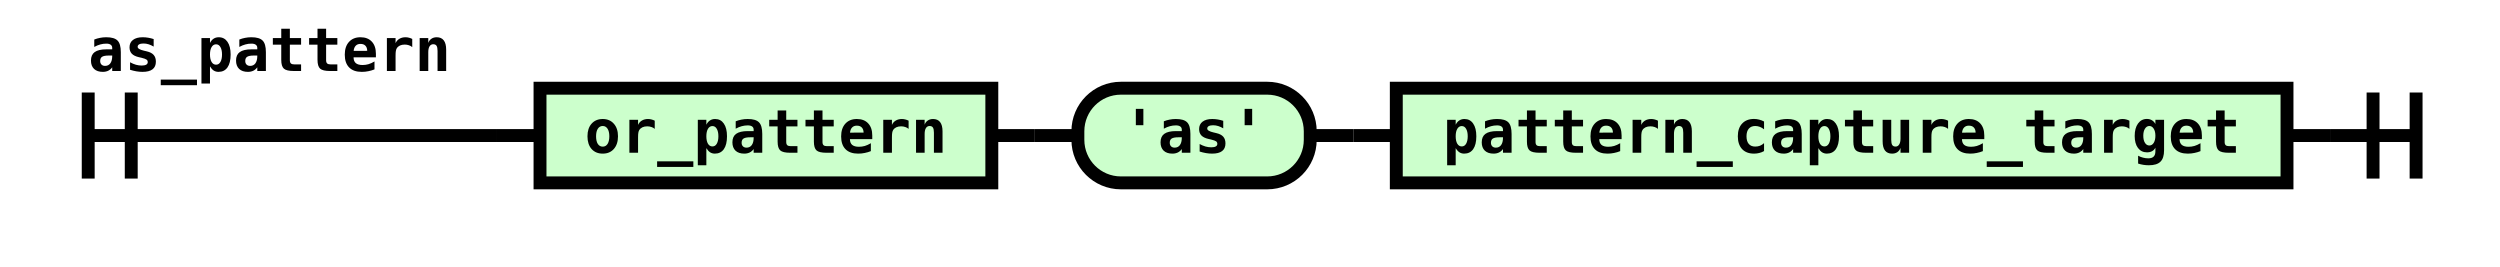
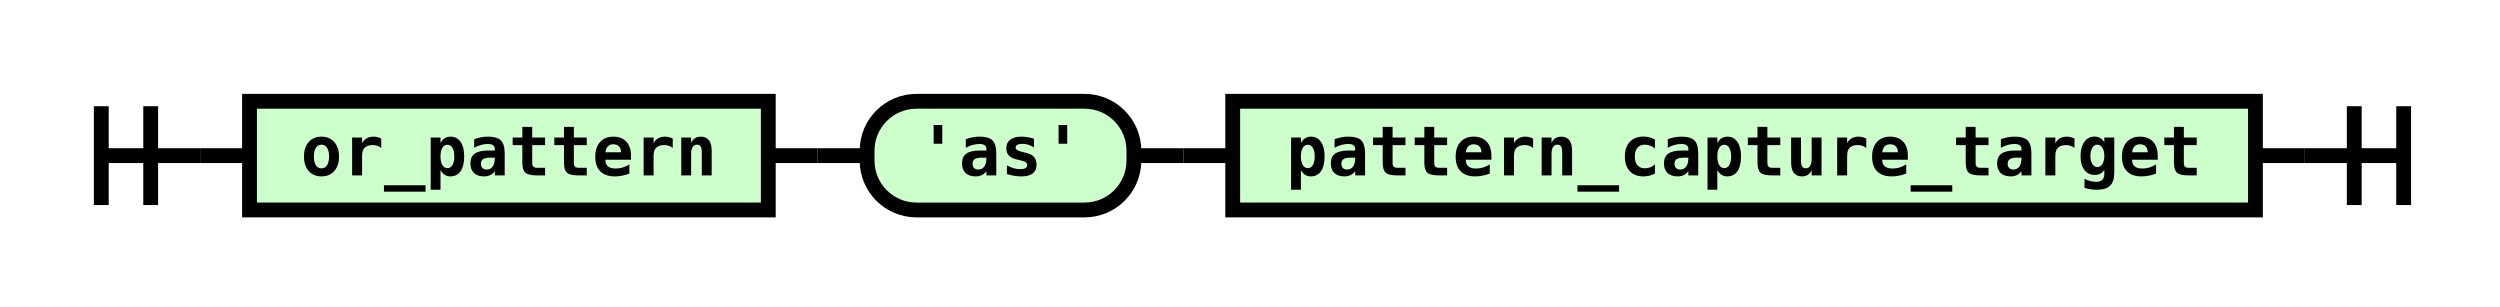
- <svg xmlns="http://www.w3.org/2000/svg" class="railroad-diagram" height="62" viewBox="0 0 581.0 62" width="581.0">
+ <svg xmlns="http://www.w3.org/2000/svg" class="railroad-diagram" height="62" viewBox="0 0 506.0 62" width="506.0">
  <g transform="translate(.5 .5)">
    <g>
-       <path d="M20 21v20m10 -20v20m-10 -10h95.0" />
-       <text style="text-anchor:start" x="20" y="16">as_pattern</text>
+       <path d="M20 21v20m10 -20v20m-10 -10h20" />
    </g>
-     <path d="M115.0 31h10" />
+     <path d="M40 31h10" />
    <g>
-       <path d="M125.0 31h0.0" />
-       <path d="M531.0 31h0.0" />
+       <path d="M50 31h0.0" />
+       <path d="M456.0 31h0.0" />
      <g class="non-terminal ">
-         <path d="M125.0 31h0.0" />
-         <path d="M230.0 31h0.0" />
-         <rect height="22" width="105" x="125" y="20" />
-         <text x="177.5" y="35">or_pattern</text>
+         <path d="M50.0 31h0.0" />
+         <path d="M155.0 31h0.0" />
+         <rect height="22" width="105" x="50" y="20" />
+         <text x="102.5" y="35">or_pattern</text>
      </g>
-       <path d="M230.0 31h10" />
-       <path d="M240.0 31h10" />
+       <path d="M155.0 31h10" />
+       <path d="M165.0 31h10" />
      <g class="terminal ">
-         <path d="M250.0 31h0.0" />
-         <path d="M304.0 31h0.0" />
-         <rect height="22" rx="10" ry="10" width="54" x="250" y="20" />
-         <text x="277" y="35">'as'</text>
+         <path d="M175.0 31h0.0" />
+         <path d="M229.0 31h0.0" />
+         <rect height="22" rx="10" ry="10" width="54" x="175" y="20" />
+         <text x="202" y="35">'as'</text>
      </g>
-       <path d="M304.0 31h10" />
-       <path d="M314.0 31h10" />
+       <path d="M229.0 31h10" />
+       <path d="M239.0 31h10" />
      <g class="non-terminal ">
-         <path d="M324.0 31h0.0" />
-         <path d="M531.0 31h0.0" />
-         <rect height="22" width="207" x="324" y="20" />
-         <text x="427.5" y="35">pattern_capture_target</text>
+         <path d="M249.0 31h0.0" />
+         <path d="M456.0 31h0.0" />
+         <rect height="22" width="207" x="249" y="20" />
+         <text x="352.5" y="35">pattern_capture_target</text>
      </g>
    </g>
-     <path d="M531.0 31h10" />
-     <path d="M 541.0 31 h 20 m -10 -10 v 20 m 10 -20 v 20" />
+     <path d="M456.0 31h10" />
+     <path d="M 466.0 31 h 20 m -10 -10 v 20 m 10 -20 v 20" />
  </g>
  <style>/*  */
	svg.railroad-diagram {
		background-color:hsl(30,20%,95%);
	}
	svg.railroad-diagram path {
		stroke-width:3;
		stroke:black;
		fill:rgba(0,0,0,0);
	}
	svg.railroad-diagram text {
		font:bold 14px monospace;
		text-anchor:middle;
	}
	svg.railroad-diagram text.label{
		text-anchor:start;
	}
	svg.railroad-diagram text.comment{
		font:italic 12px monospace;
	}
	svg.railroad-diagram rect{
		stroke-width:3;
		stroke:black;
		fill:hsl(120,100%,90%);
	}
	svg.railroad-diagram rect.group-box {
		stroke: gray;
		stroke-dasharray: 10 5;
		fill: none;
	}

/*  */
</style>
</svg>
